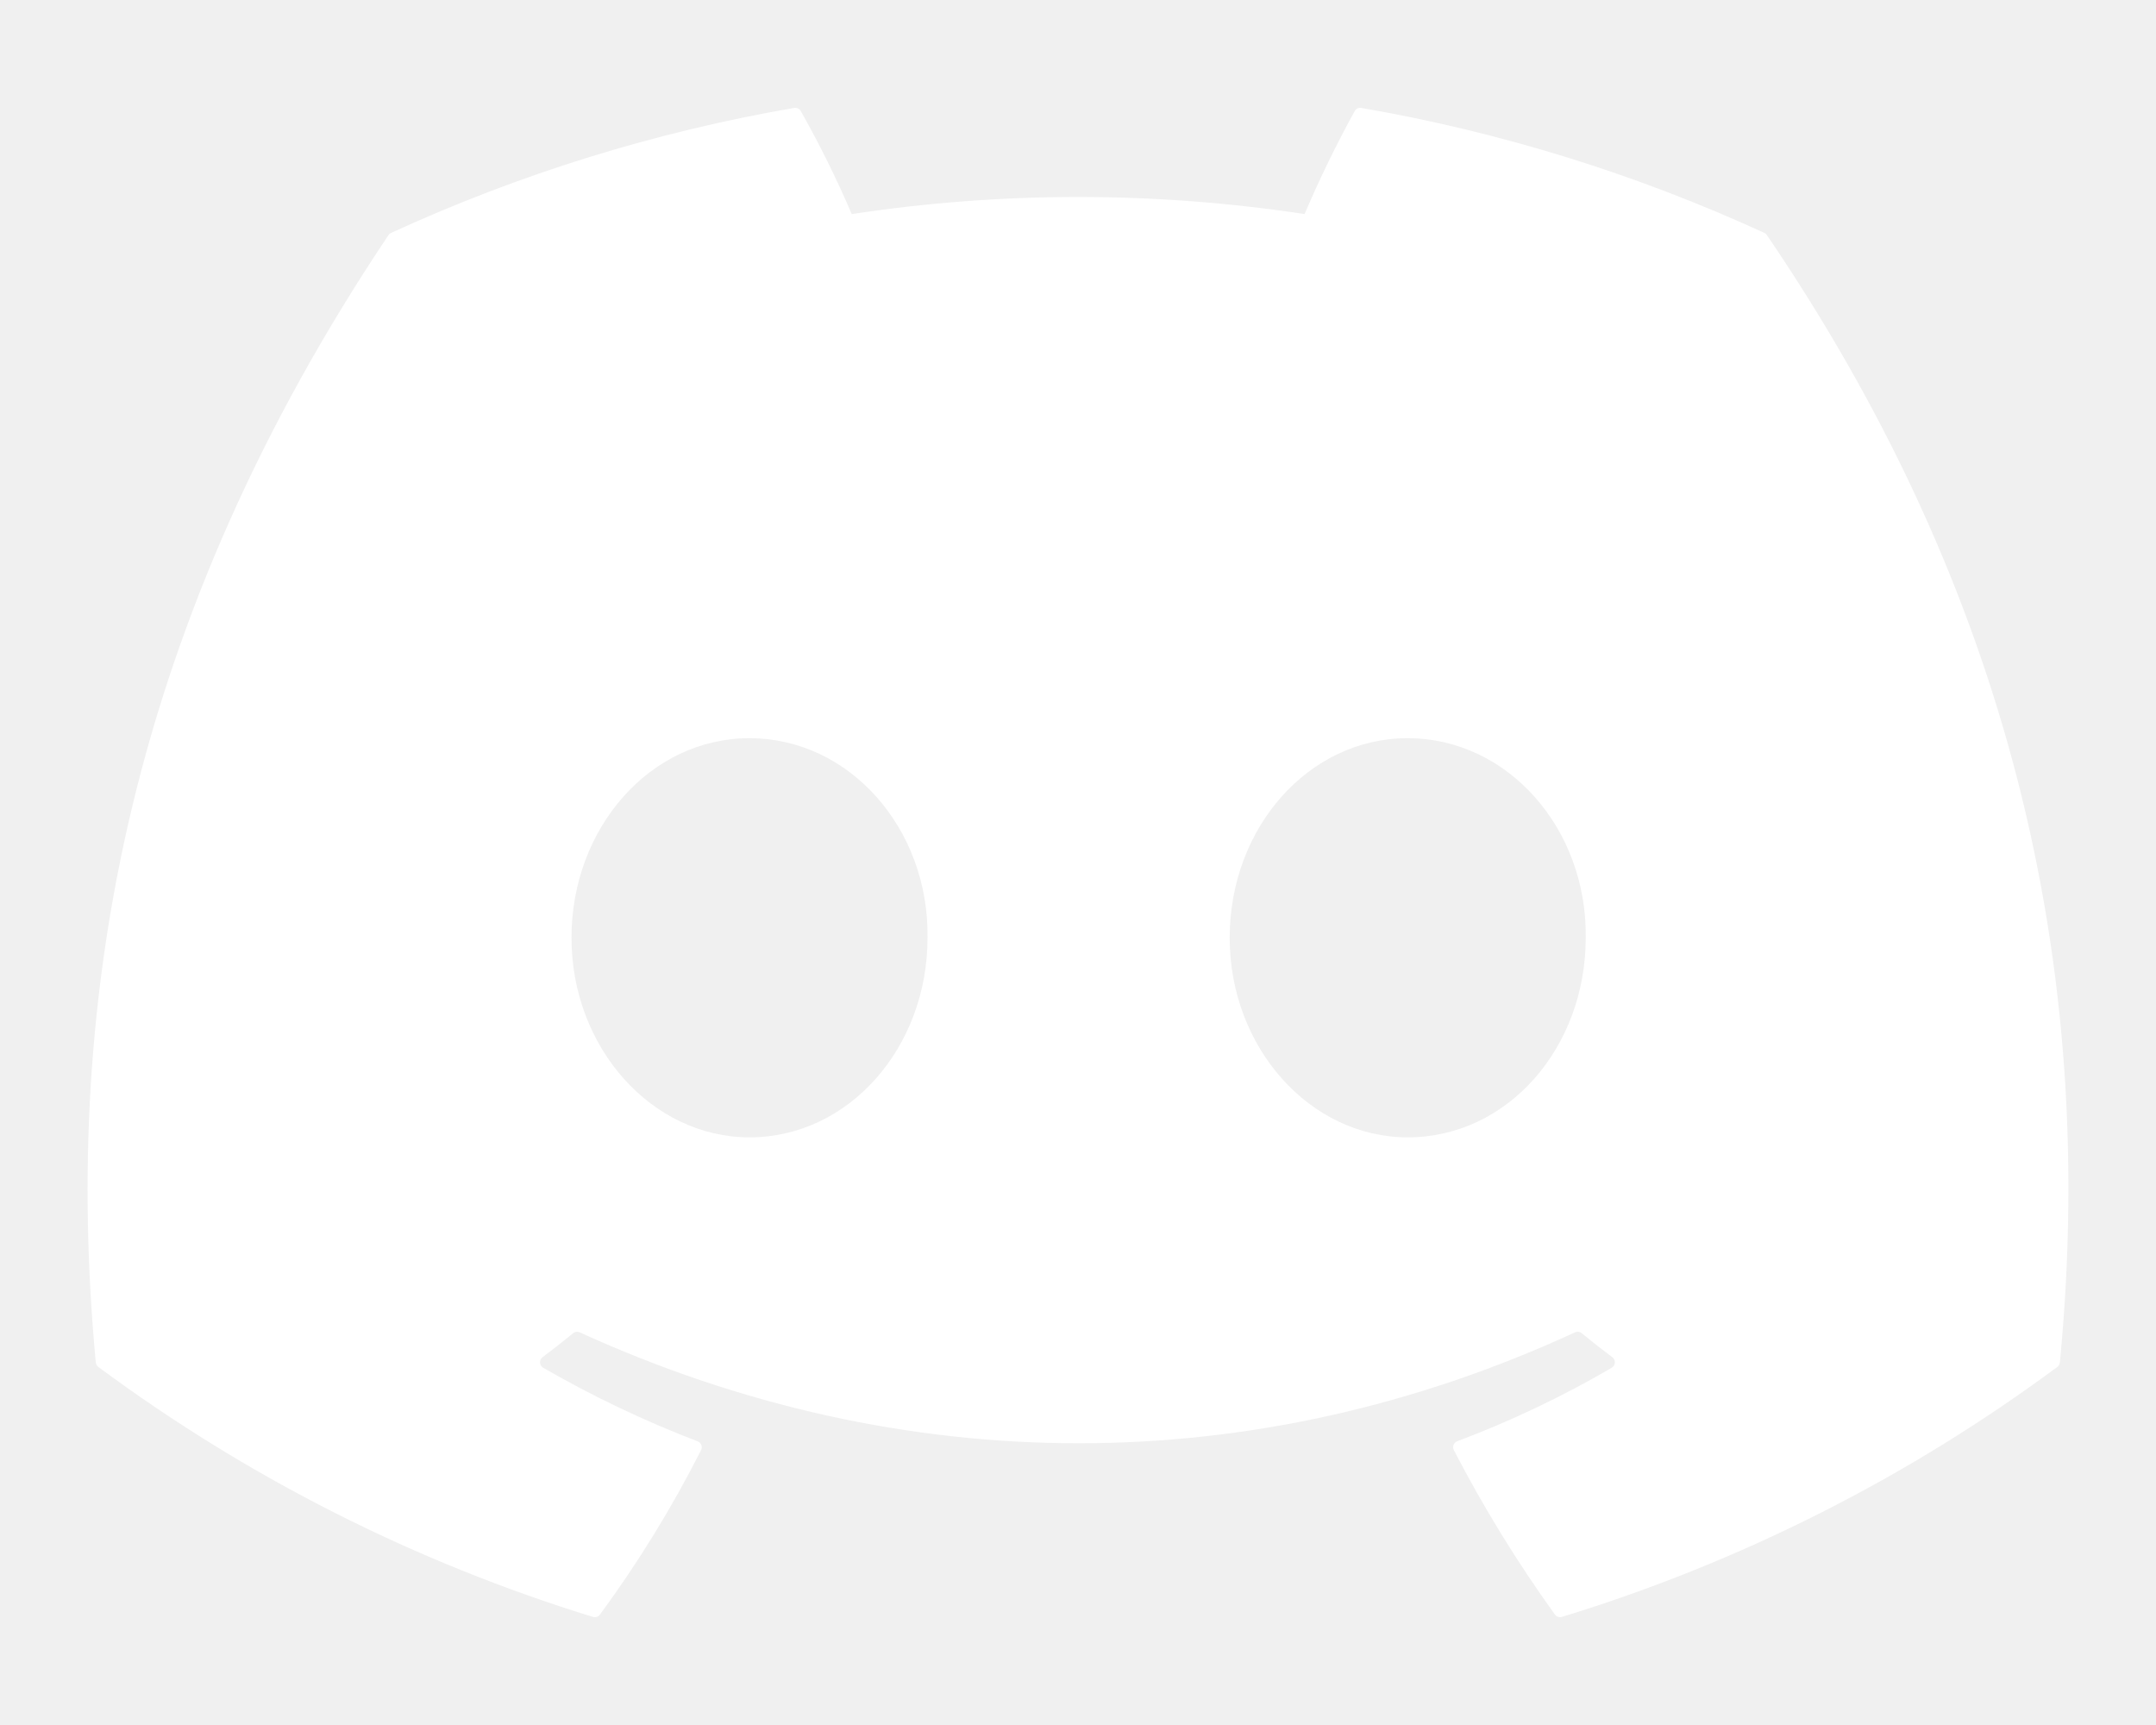
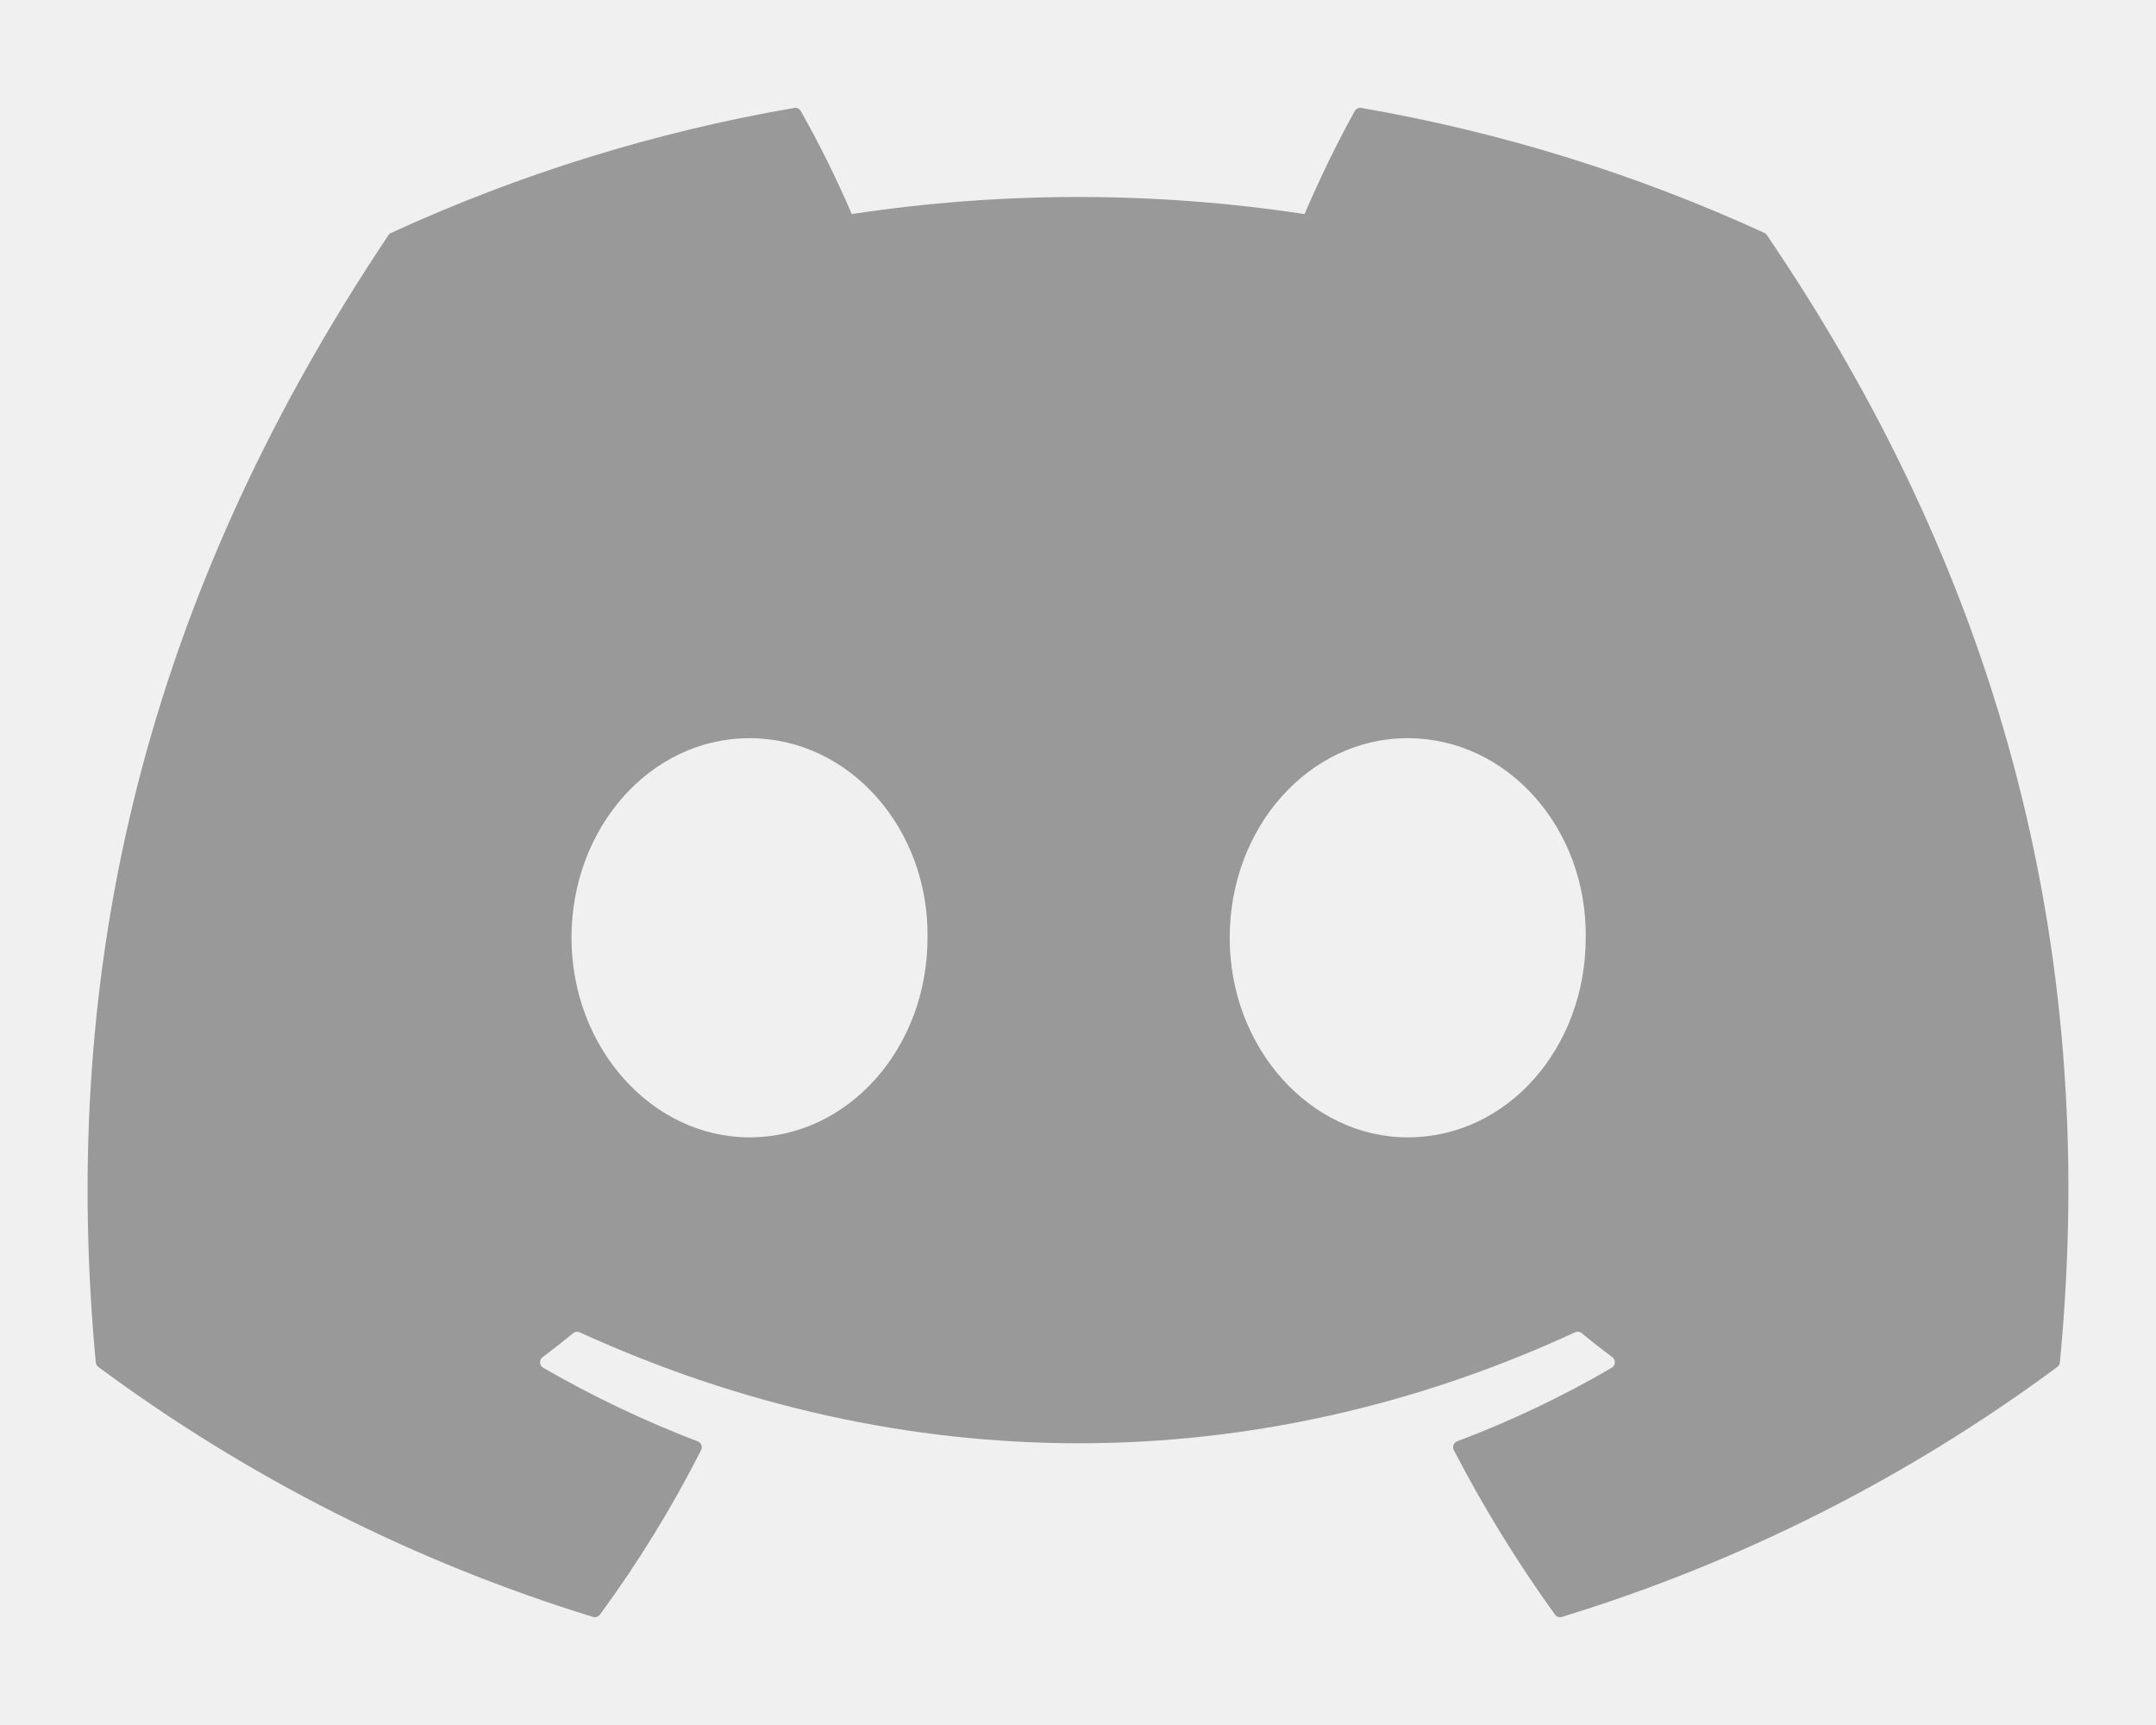
<svg xmlns="http://www.w3.org/2000/svg" aria-hidden="true" focusable="false" data-prefix="fab" data-icon="discord" role="img" viewBox="0 0 640 512" class="svg-inline--fa fa-discord fa-w-20 fa-9x">
-   <path fill="#ffffff" d="M524.531,69.836a1.5,1.5,0,0,0-.764-.7A485.065,485.065,0,0,0,404.081,32.03a1.816,1.816,0,0,0-1.923.91,337.461,337.461,0,0,0-14.9,30.6,447.848,447.848,0,0,0-134.426,0,309.541,309.541,0,0,0-15.135-30.6,1.89,1.89,0,0,0-1.924-.91A483.689,483.689,0,0,0,116.085,69.137a1.712,1.712,0,0,0-.788.676C39.068,183.651,18.186,294.69,28.43,404.354a2.016,2.016,0,0,0,.765,1.375A487.666,487.666,0,0,0,176.02,479.918a1.9,1.9,0,0,0,2.063-.676A348.2,348.2,0,0,0,208.12,430.4a1.86,1.86,0,0,0-1.019-2.588,321.173,321.173,0,0,1-45.868-21.853,1.885,1.885,0,0,1-.185-3.126c3.082-2.309,6.166-4.711,9.109-7.137a1.819,1.819,0,0,1,1.9-.256c96.229,43.917,200.41,43.917,295.5,0a1.812,1.812,0,0,1,1.924.233c2.944,2.426,6.027,4.851,9.132,7.16a1.884,1.884,0,0,1-.162,3.126,301.407,301.407,0,0,1-45.89,21.83,1.875,1.875,0,0,0-1,2.611,391.055,391.055,0,0,0,30.014,48.815,1.864,1.864,0,0,0,2.063.7A486.048,486.048,0,0,0,610.7,405.729a1.882,1.882,0,0,0,.765-1.352C623.729,277.594,590.933,167.465,524.531,69.836ZM222.491,337.58c-28.972,0-52.844-26.587-52.844-59.239S193.056,219.1,222.491,219.1c29.665,0,53.306,26.82,52.843,59.239C275.334,310.993,251.924,337.58,222.491,337.58Zm195.38,0c-28.971,0-52.843-26.587-52.843-59.239S388.437,219.1,417.871,219.1c29.667,0,53.307,26.82,52.844,59.239C470.715,310.993,447.538,337.58,417.871,337.58Z" class="" />
+   <path fill="#999999" d="M524.531,69.836a1.5,1.5,0,0,0-.764-.7A485.065,485.065,0,0,0,404.081,32.03a1.816,1.816,0,0,0-1.923.91,337.461,337.461,0,0,0-14.9,30.6,447.848,447.848,0,0,0-134.426,0,309.541,309.541,0,0,0-15.135-30.6,1.89,1.89,0,0,0-1.924-.91A483.689,483.689,0,0,0,116.085,69.137a1.712,1.712,0,0,0-.788.676C39.068,183.651,18.186,294.69,28.43,404.354a2.016,2.016,0,0,0,.765,1.375A487.666,487.666,0,0,0,176.02,479.918a1.9,1.9,0,0,0,2.063-.676A348.2,348.2,0,0,0,208.12,430.4a1.86,1.86,0,0,0-1.019-2.588,321.173,321.173,0,0,1-45.868-21.853,1.885,1.885,0,0,1-.185-3.126c3.082-2.309,6.166-4.711,9.109-7.137a1.819,1.819,0,0,1,1.9-.256c96.229,43.917,200.41,43.917,295.5,0a1.812,1.812,0,0,1,1.924.233c2.944,2.426,6.027,4.851,9.132,7.16a1.884,1.884,0,0,1-.162,3.126,301.407,301.407,0,0,1-45.89,21.83,1.875,1.875,0,0,0-1,2.611,391.055,391.055,0,0,0,30.014,48.815,1.864,1.864,0,0,0,2.063.7A486.048,486.048,0,0,0,610.7,405.729a1.882,1.882,0,0,0,.765-1.352C623.729,277.594,590.933,167.465,524.531,69.836ZM222.491,337.58c-28.972,0-52.844-26.587-52.844-59.239S193.056,219.1,222.491,219.1c29.665,0,53.306,26.82,52.843,59.239C275.334,310.993,251.924,337.58,222.491,337.58Zm195.38,0c-28.971,0-52.843-26.587-52.843-59.239S388.437,219.1,417.871,219.1c29.667,0,53.307,26.82,52.844,59.239C470.715,310.993,447.538,337.58,417.871,337.58Z" class="" />
</svg>
